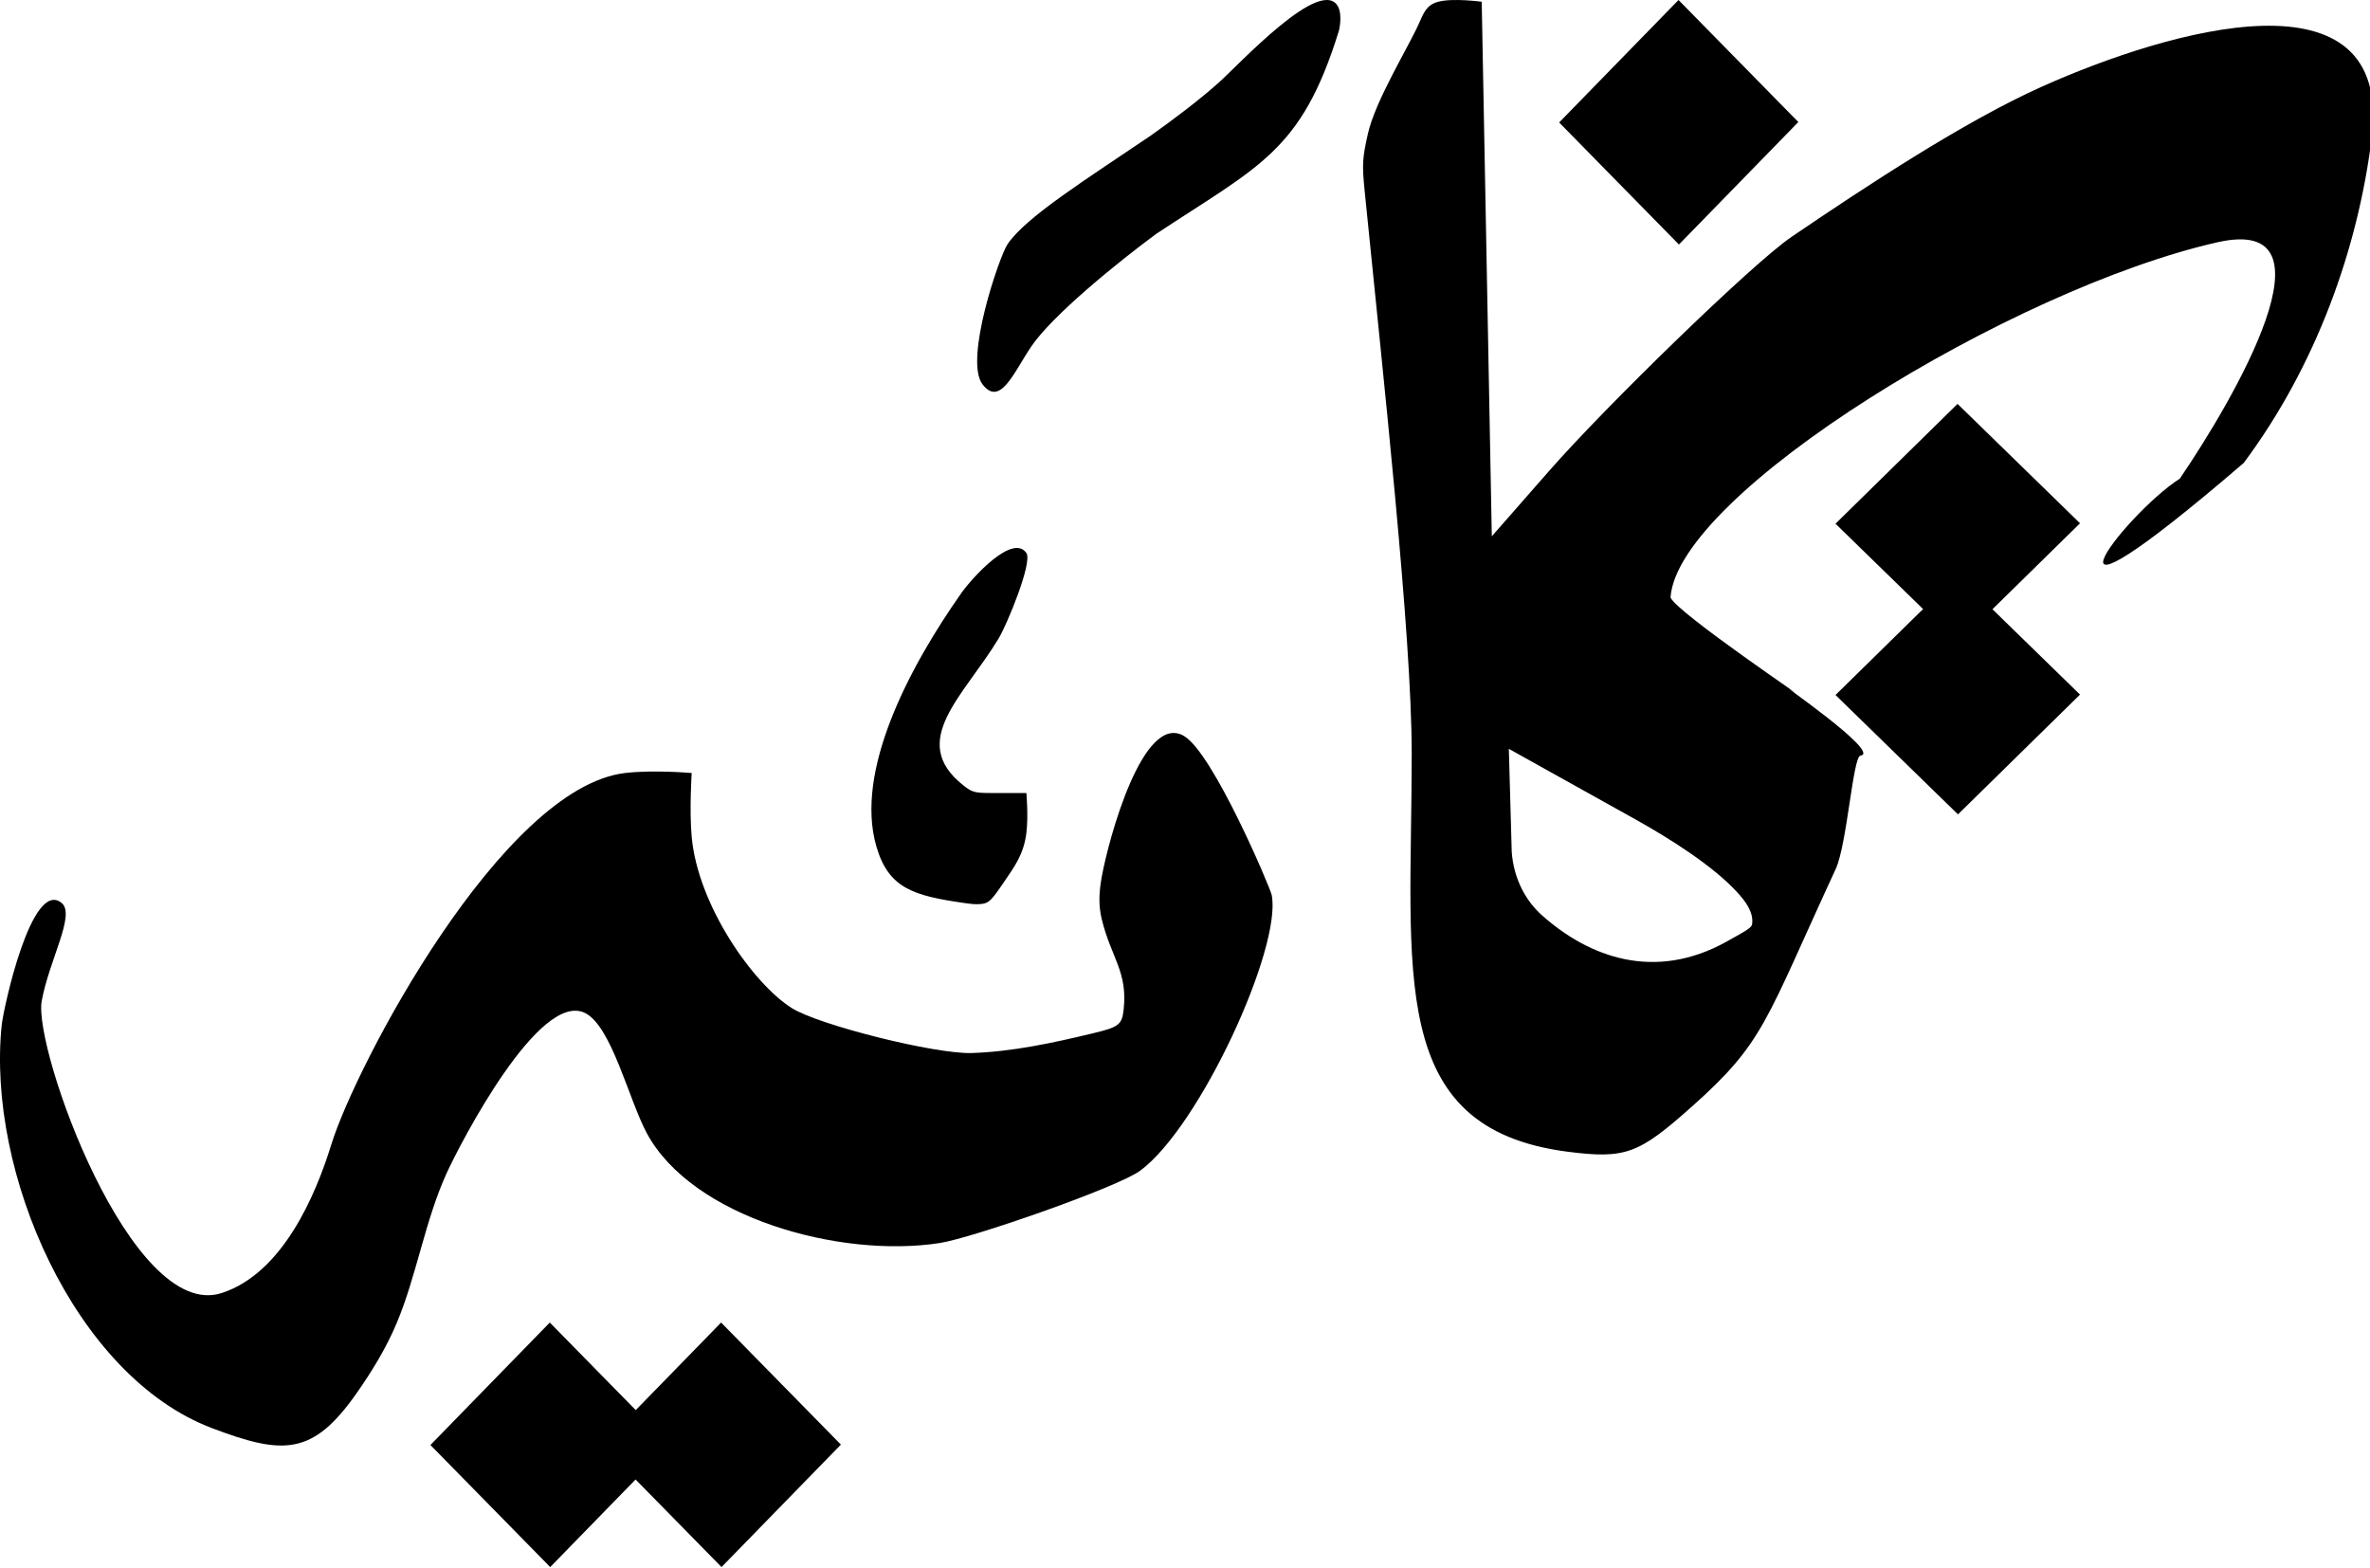
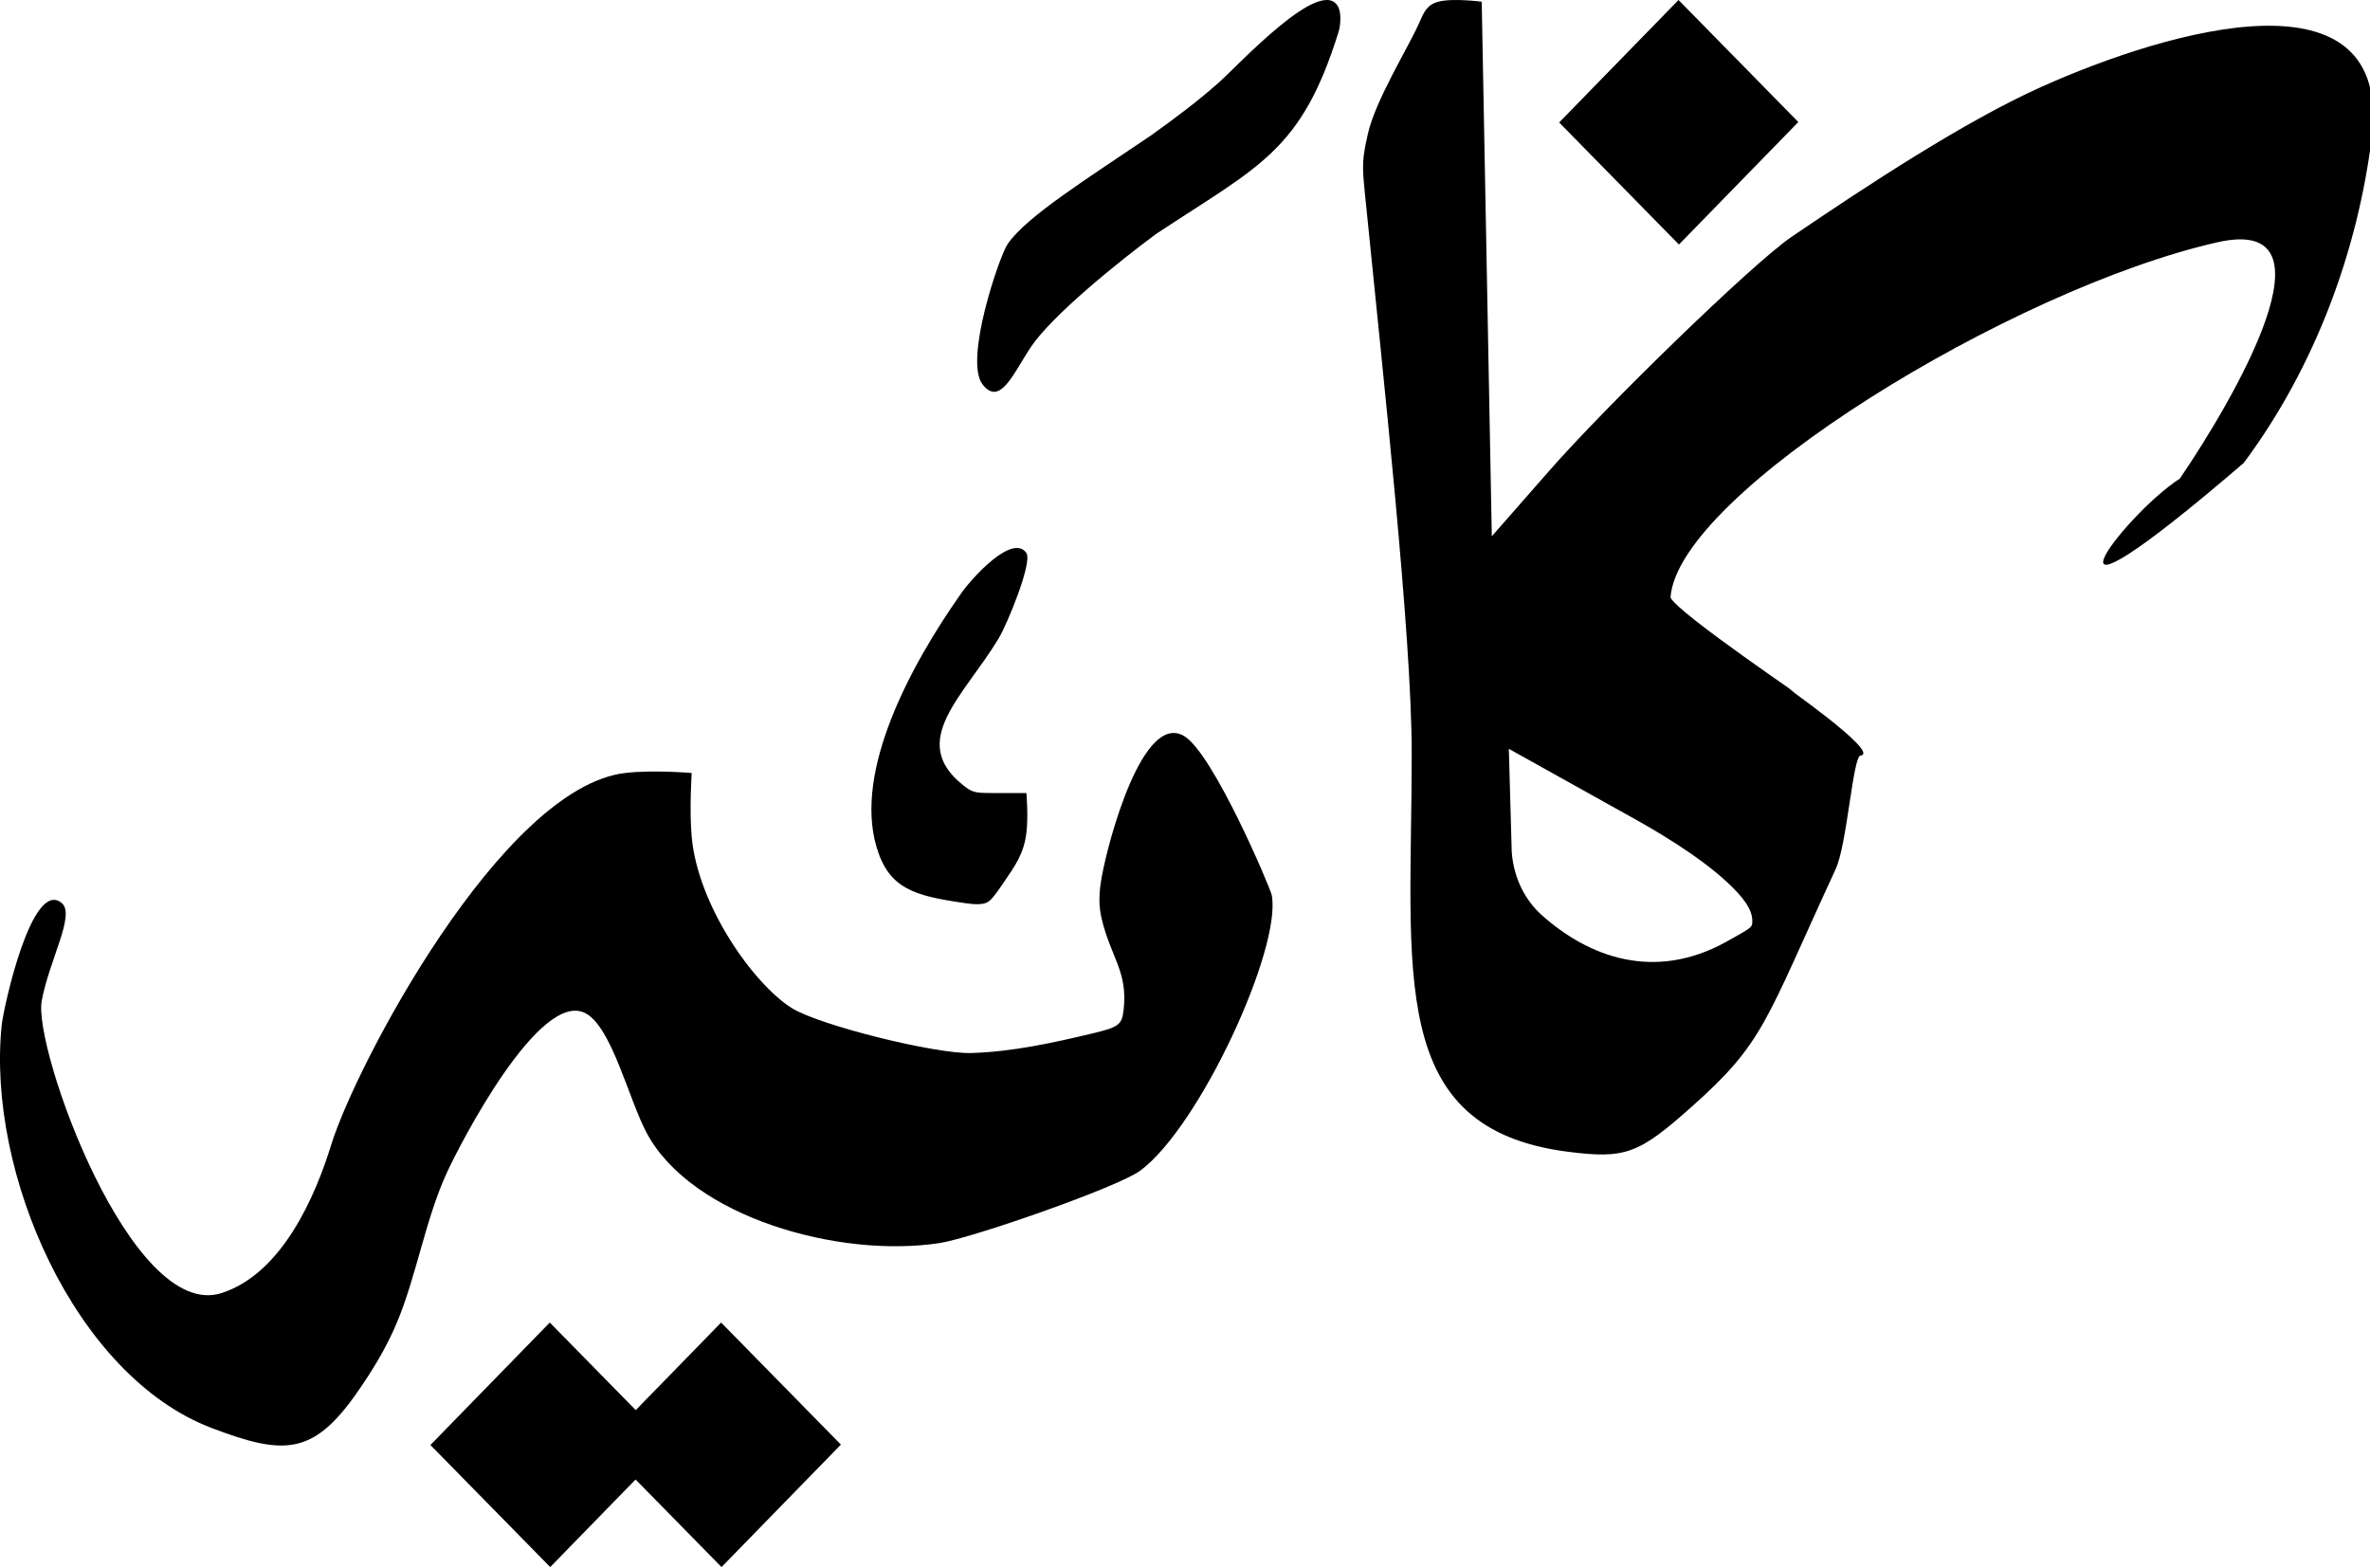
<svg xmlns="http://www.w3.org/2000/svg" version="1.1">
-   <path d="m 106.056,32.429 4.661,-4.576 -6.519,-6.354 -6.496,6.377 4.661,4.543 -4.661,4.575 6.519,6.354 6.496,-6.376 -4.661,-4.543 z m -72.225,46.322 4.575,4.662 6.354,-6.519 -6.376,-6.497 -4.544,4.661 -4.575,-4.661 -6.354,6.519 6.376,6.497 4.544,-4.662 z m 55.515,-78.751 -6.354,6.519 6.376,6.497 6.355,-6.52 -6.377,-6.496 z m -9.032,39.859 6.732,3.752 c 1.848,1.03 4.108,2.462 5.398,3.855 0.485,0.524 0.893,1.086 0.822,1.703 -0.022,0.192 -0.16,0.288 -1.38,0.962 -3.82,2.113 -7.304,0.825 -9.822,-1.423 -0.83,-0.741 -1.492,-1.906 -1.597,-3.372 l -0.153,-5.477 z m 39.118,-15.218 c 3.846,-5.166 6.074,-11.373 6.812,-17.31 1.148,-9.235 -10.804,-5.743 -17.566,-2.715 -4.081,1.828 -9.296,5.259 -13.307,7.985 -2.091,1.421 -9.905,9.034 -12.874,12.421 l -3.09,3.524 -0.076,-4.026 -0.461,-24.428 c 0,0 -1.525,-0.207 -2.31,0 -0.64,0.168 -0.787,0.612 -1.027,1.148 -0.599,1.34 -2.331,4.116 -2.729,5.91 -0.289,1.303 -0.305,1.607 -0.163,3.037 0.994,9.964 2.503,23.544 2.503,29.933 0,11.648 -1.393,19.94 8.304,21.185 3.086,0.396 3.786,0.11 6.6,-2.395 3.871,-3.446 3.886,-4.479 7.665,-12.655 0.604,-1.306 0.914,-5.991 1.319,-6.037 1.163,-0.133 -4.723,-4.156 -3.651,-3.457 1.443,0.941 -6.147,-4.155 -6.461,-4.959 0.381,-5.55 18.175,-16.436 29.121,-18.908 6.63,-1.497 0.845,8.388 -2.013,12.584 -3.058,1.963 -8.865,9.706 3.404,-0.837 z M 61.26,7.213 c -3.375,2.29 -6.65,4.328 -7.633,5.79 -0.43,0.641 -2.322,6.157 -1.33,7.452 0.94,1.227 1.662,-0.628 2.593,-2.007 1.122,-1.664 4.623,-4.5 6.649,-5.996 5.499,-3.638 7.729,-4.382 9.713,-10.762 0.095,-0.305 0.154,-0.932 0,-1.278 -0.826,-1.848 -5.337,3.061 -6.387,3.992 -1.075,0.953 -2.319,1.895 -3.605,2.809 z m -6.627,34.998 -1.896,0 c -0.852,0 -0.999,-0.041 -1.472,-0.417 -2.969,-2.36 0.057,-4.755 1.897,-7.821 0.449,-0.748 1.809,-4.043 1.471,-4.536 -0.732,-1.068 -2.898,1.331 -3.46,2.129 -2.764,3.925 -5.694,9.461 -4.525,13.488 0.65,2.238 1.979,2.624 4.684,3.013 0.3,0.043 0.601,0.085 0.902,0.051 0.405,-0.046 0.529,-0.168 1.241,-1.218 0.527,-0.779 1.017,-1.426 1.158,-2.559 0.112,-0.909 0,-2.13 0,-2.13 z m 3.519,12.796 c -2.115,0.505 -4.249,0.973 -6.429,1.044 -1.94,0.064 -8.139,-1.486 -9.581,-2.395 -2.055,-1.296 -4.99,-5.463 -5.323,-9.102 -0.133,-1.451 0,-3.407 0,-3.407 0,0 -2.045,-0.181 -3.555,0 -6.551,0.786 -14.336,15.577 -15.635,19.792 -0.834,2.705 -2.596,6.838 -5.827,7.887 -4.818,1.565 -10.041,-13.024 -9.582,-15.543 0.401,-2.198 1.811,-4.597 1.065,-5.216 -1.597,-1.326 -3.101,5.602 -3.194,6.494 -0.813,7.835 3.882,18.681 11.178,21.451 3.827,1.453 5.387,1.468 7.719,-1.863 0.83,-1.186 1.564,-2.386 2.129,-3.726 1.05,-2.494 1.512,-5.471 2.661,-7.985 0.739,-1.614 4.941,-9.729 7.367,-8.516 1.411,0.705 2.319,4.597 3.279,6.387 2.403,4.484 10.256,6.682 15.596,5.856 1.742,-0.27 9.488,-2.974 10.673,-3.852 3.183,-2.358 7.546,-11.877 6.999,-14.672 -0.073,-0.374 -3.118,-7.558 -4.67,-8.467 -2.185,-1.278 -4.022,5.518 -4.379,7.509 -0.144,0.804 -0.179,1.494 0,2.235 0.501,2.072 1.398,2.802 1.165,4.841 -0.09,0.789 -0.256,0.913 -1.656,1.248 z" style="fill:#000000;stroke:none" />
+   <path d="m 58.152,55.007 c -2.115,0.505 -4.249,0.973 -6.429,1.044 -1.94,0.064 -8.139,-1.486 -9.581,-2.395 -2.055,-1.296 -4.99,-5.463 -5.323,-9.102 -0.133,-1.451 0,-3.407 0,-3.407 0,0 -2.045,-0.181 -3.555,0 -6.551,0.786 -14.336,15.577 -15.635,19.792 -0.834,2.705 -2.596,6.838 -5.827,7.887 -4.818,1.565 -10.041,-13.024 -9.582,-15.543 0.401,-2.198 1.811,-4.597 1.065,-5.216 -1.597,-1.326 -3.101,5.602 -3.194,6.494 -0.813,7.835 3.882,18.681 11.178,21.451 3.827,1.453 5.387,1.468 7.719,-1.863 0.83,-1.186 1.564,-2.386 2.129,-3.726 1.05,-2.494 1.512,-5.471 2.661,-7.985 0.739,-1.614 4.941,-9.729 7.367,-8.516 1.411,0.705 2.319,4.597 3.279,6.387 2.403,4.484 10.256,6.682 15.596,5.856 1.742,-0.27 9.488,-2.974 10.673,-3.852 3.183,-2.358 7.546,-11.877 6.999,-14.672 -0.073,-0.374 -3.118,-7.558 -4.67,-8.467 -2.185,-1.278 -4.022,5.518 -4.379,7.509 -0.144,0.804 -0.179,1.494 0,2.235 0.501,2.072 1.398,2.802 1.165,4.841 -0.09,0.789 -0.256,0.913 -1.656,1.248 z m -3.519,-12.796 -1.896,0 c -0.852,0 -0.999,-0.041 -1.472,-0.417 -2.969,-2.36 0.057,-4.755 1.897,-7.821 0.449,-0.748 1.809,-4.043 1.471,-4.536 -0.732,-1.068 -2.898,1.331 -3.46,2.129 -2.764,3.925 -5.694,9.461 -4.525,13.488 0.65,2.238 1.979,2.624 4.684,3.013 0.3,0.043 0.601,0.085 0.902,0.051 0.405,-0.046 0.529,-0.168 1.241,-1.218 0.527,-0.779 1.017,-1.426 1.158,-2.559 0.112,-0.909 0,-2.13 0,-2.13 z m 6.627,-34.998 c -3.375,2.29 -6.65,4.328 -7.633,5.79 -0.43,0.641 -2.322,6.157 -1.33,7.452 0.94,1.227 1.662,-0.628 2.593,-2.007 1.122,-1.664 4.623,-4.5 6.649,-5.996 5.499,-3.638 7.729,-4.382 9.713,-10.762 0.095,-0.305 0.154,-0.932 0,-1.278 -0.826,-1.848 -5.337,3.061 -6.387,3.992 -1.075,0.953 -2.319,1.895 -3.605,2.809 z M 119.432,24.641 c 3.846,-5.166 6.074,-11.373 6.812,-17.31 1.148,-9.235 -10.804,-5.743 -17.566,-2.715 -4.081,1.828 -9.296,5.259 -13.307,7.985 -2.091,1.421 -9.905,9.034 -12.874,12.421 l -3.09,3.524 -0.076,-4.026 -0.461,-24.428 c 0,0 -1.525,-0.207 -2.31,0 -0.64,0.168 -0.787,0.612 -1.027,1.148 -0.599,1.34 -2.331,4.116 -2.729,5.91 -0.289,1.303 -0.305,1.607 -0.163,3.037 0.994,9.964 2.503,23.544 2.503,29.933 0,11.648 -1.393,19.94 8.304,21.185 3.086,0.396 3.786,0.11 6.6,-2.395 3.871,-3.446 3.886,-4.479 7.665,-12.655 0.604,-1.306 0.914,-5.991 1.319,-6.037 1.163,-0.133 -4.723,-4.156 -3.651,-3.457 1.443,0.941 -6.147,-4.155 -6.461,-4.959 0.381,-5.55 18.175,-16.436 29.121,-18.908 6.63,-1.497 0.845,8.388 -2.013,12.584 -3.058,1.963 -8.865,9.706 3.404,-0.837 z m -39.118,15.218 6.732,3.752 c 1.848,1.03 4.108,2.462 5.398,3.855 0.485,0.524 0.893,1.086 0.822,1.703 -0.022,0.192 -0.16,0.288 -1.38,0.962 -3.82,2.113 -7.304,0.825 -9.822,-1.423 -0.83,-0.741 -1.492,-1.906 -1.597,-3.372 l -0.153,-5.477 z m 9.032,-39.859 -6.354,6.519 6.376,6.497 6.355,-6.52 -6.377,-6.496 z m -55.515,78.751 4.575,4.662 6.354,-6.519 -6.376,-6.497 -4.544,4.661 -4.575,-4.661 -6.354,6.519 6.376,6.497 4.544,-4.662 z" style="fill:#000000;stroke:none" />
</svg>
